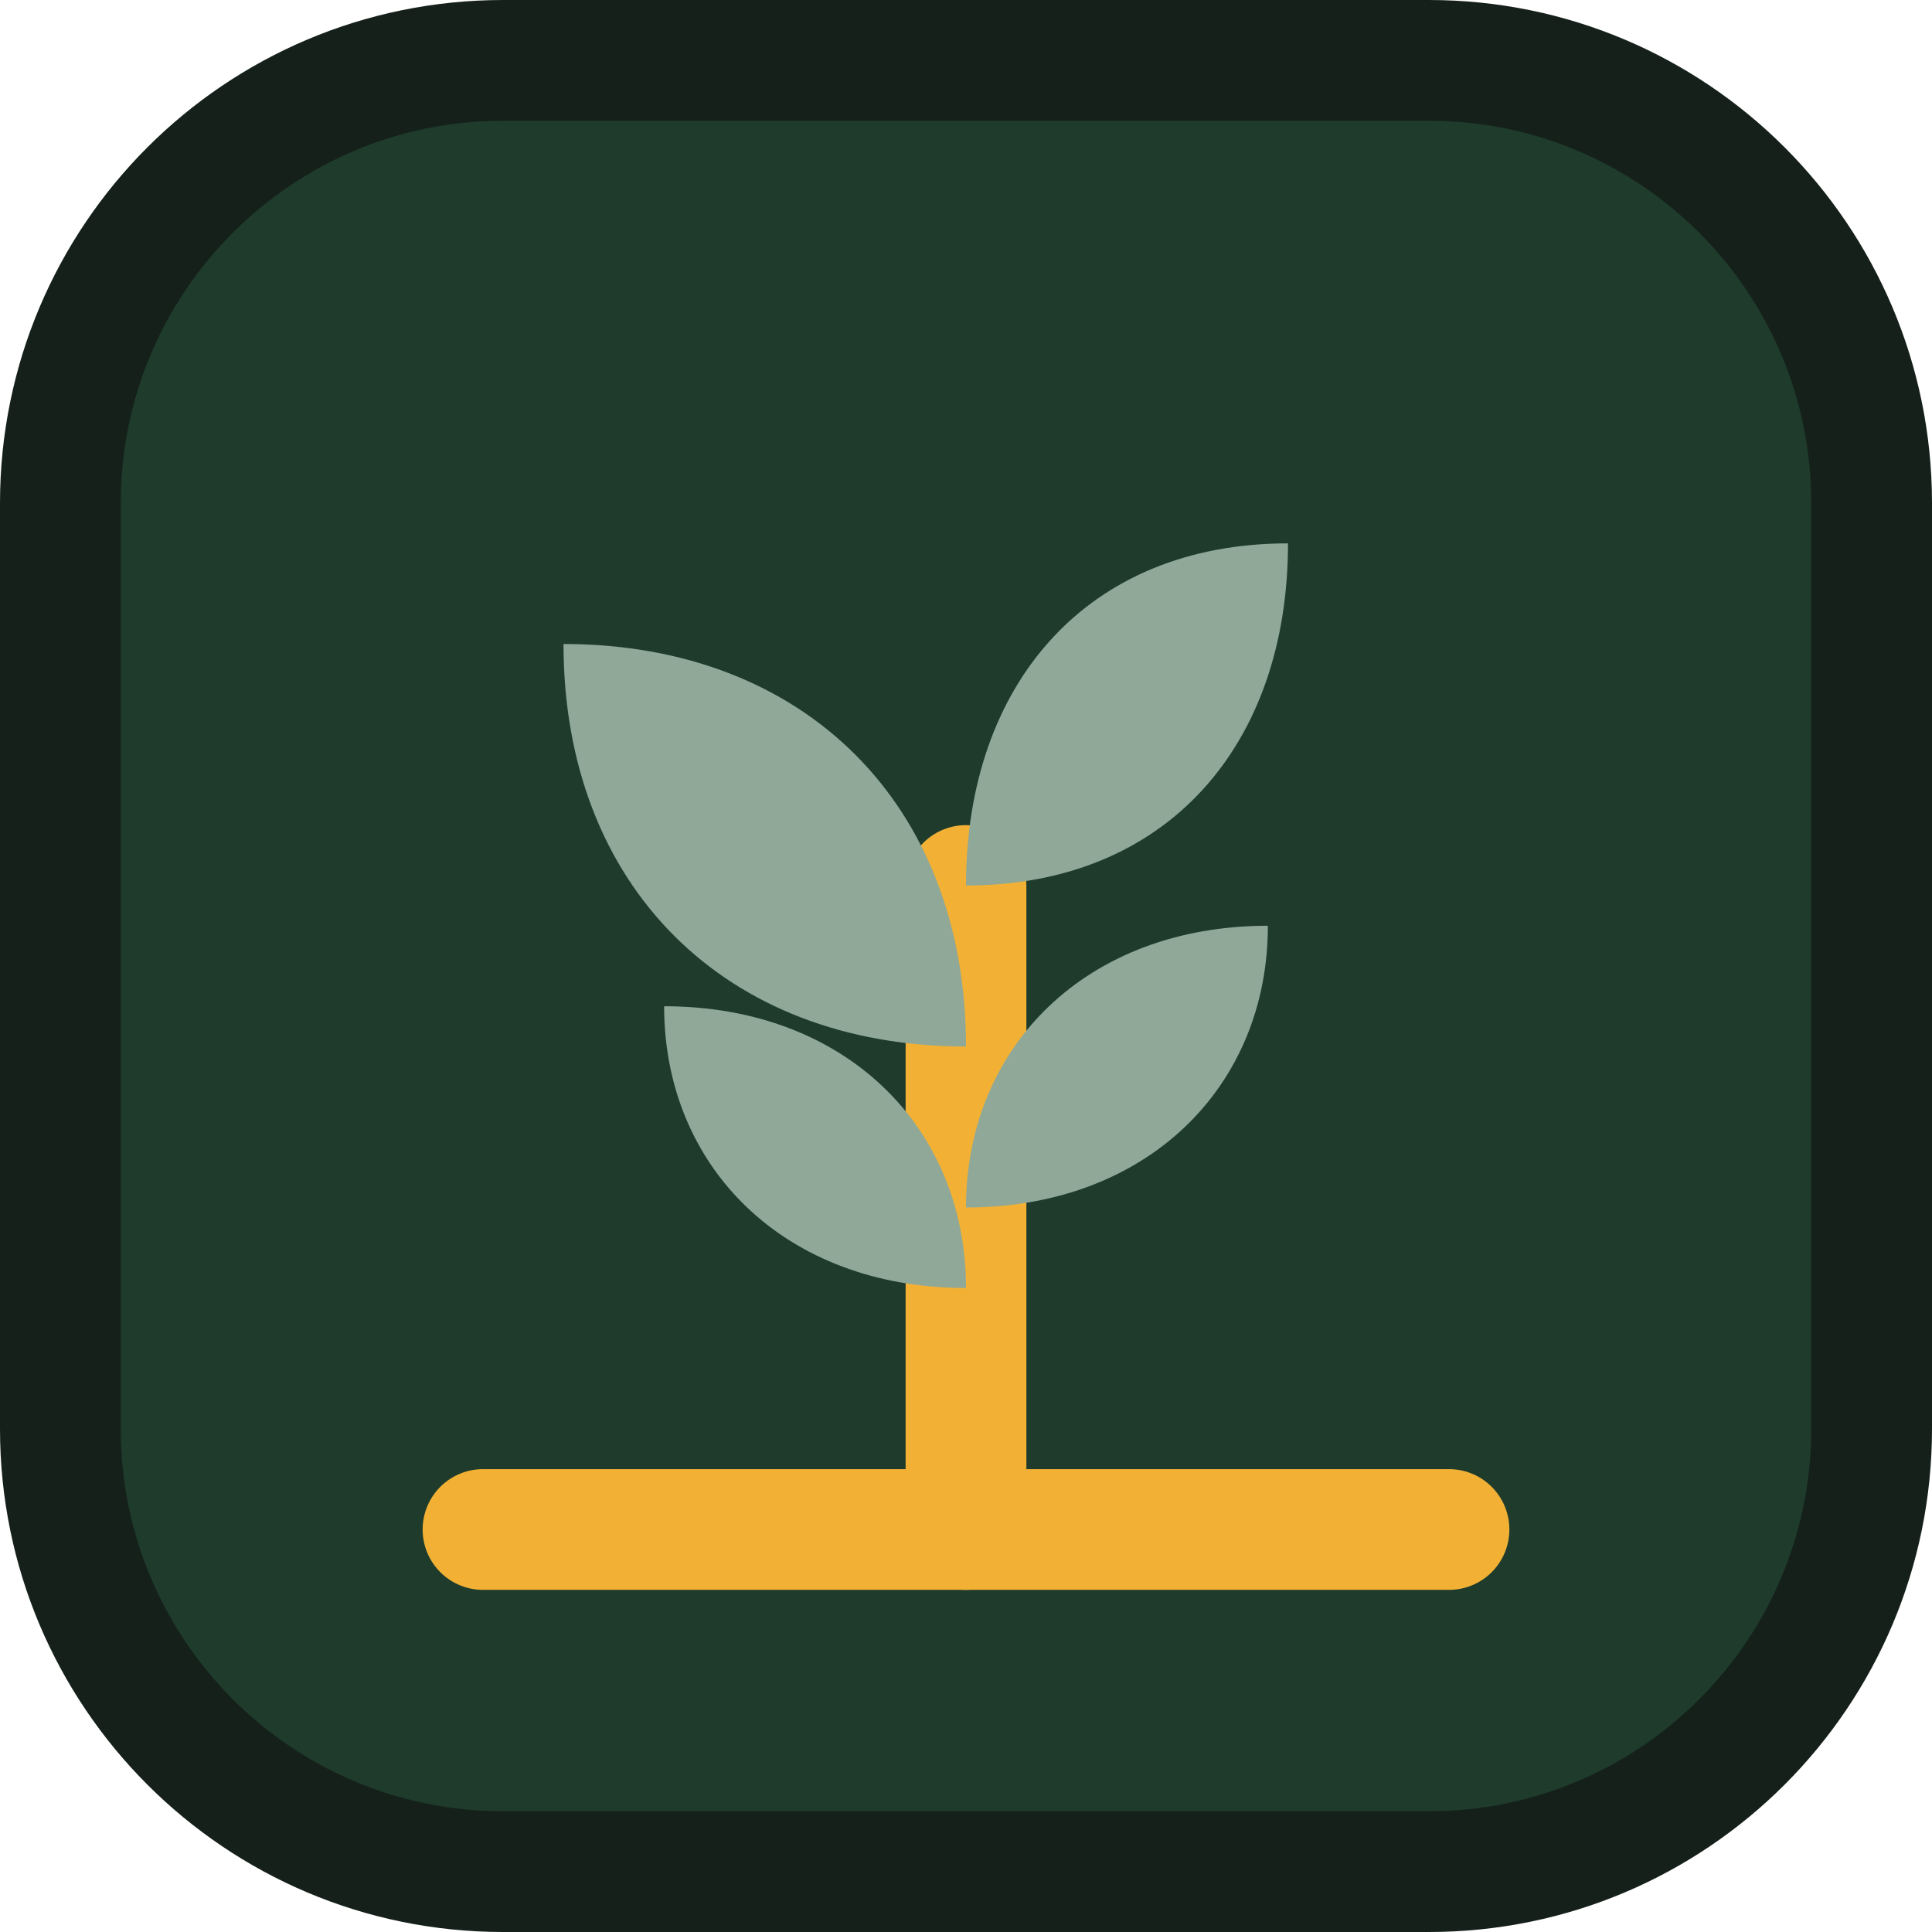
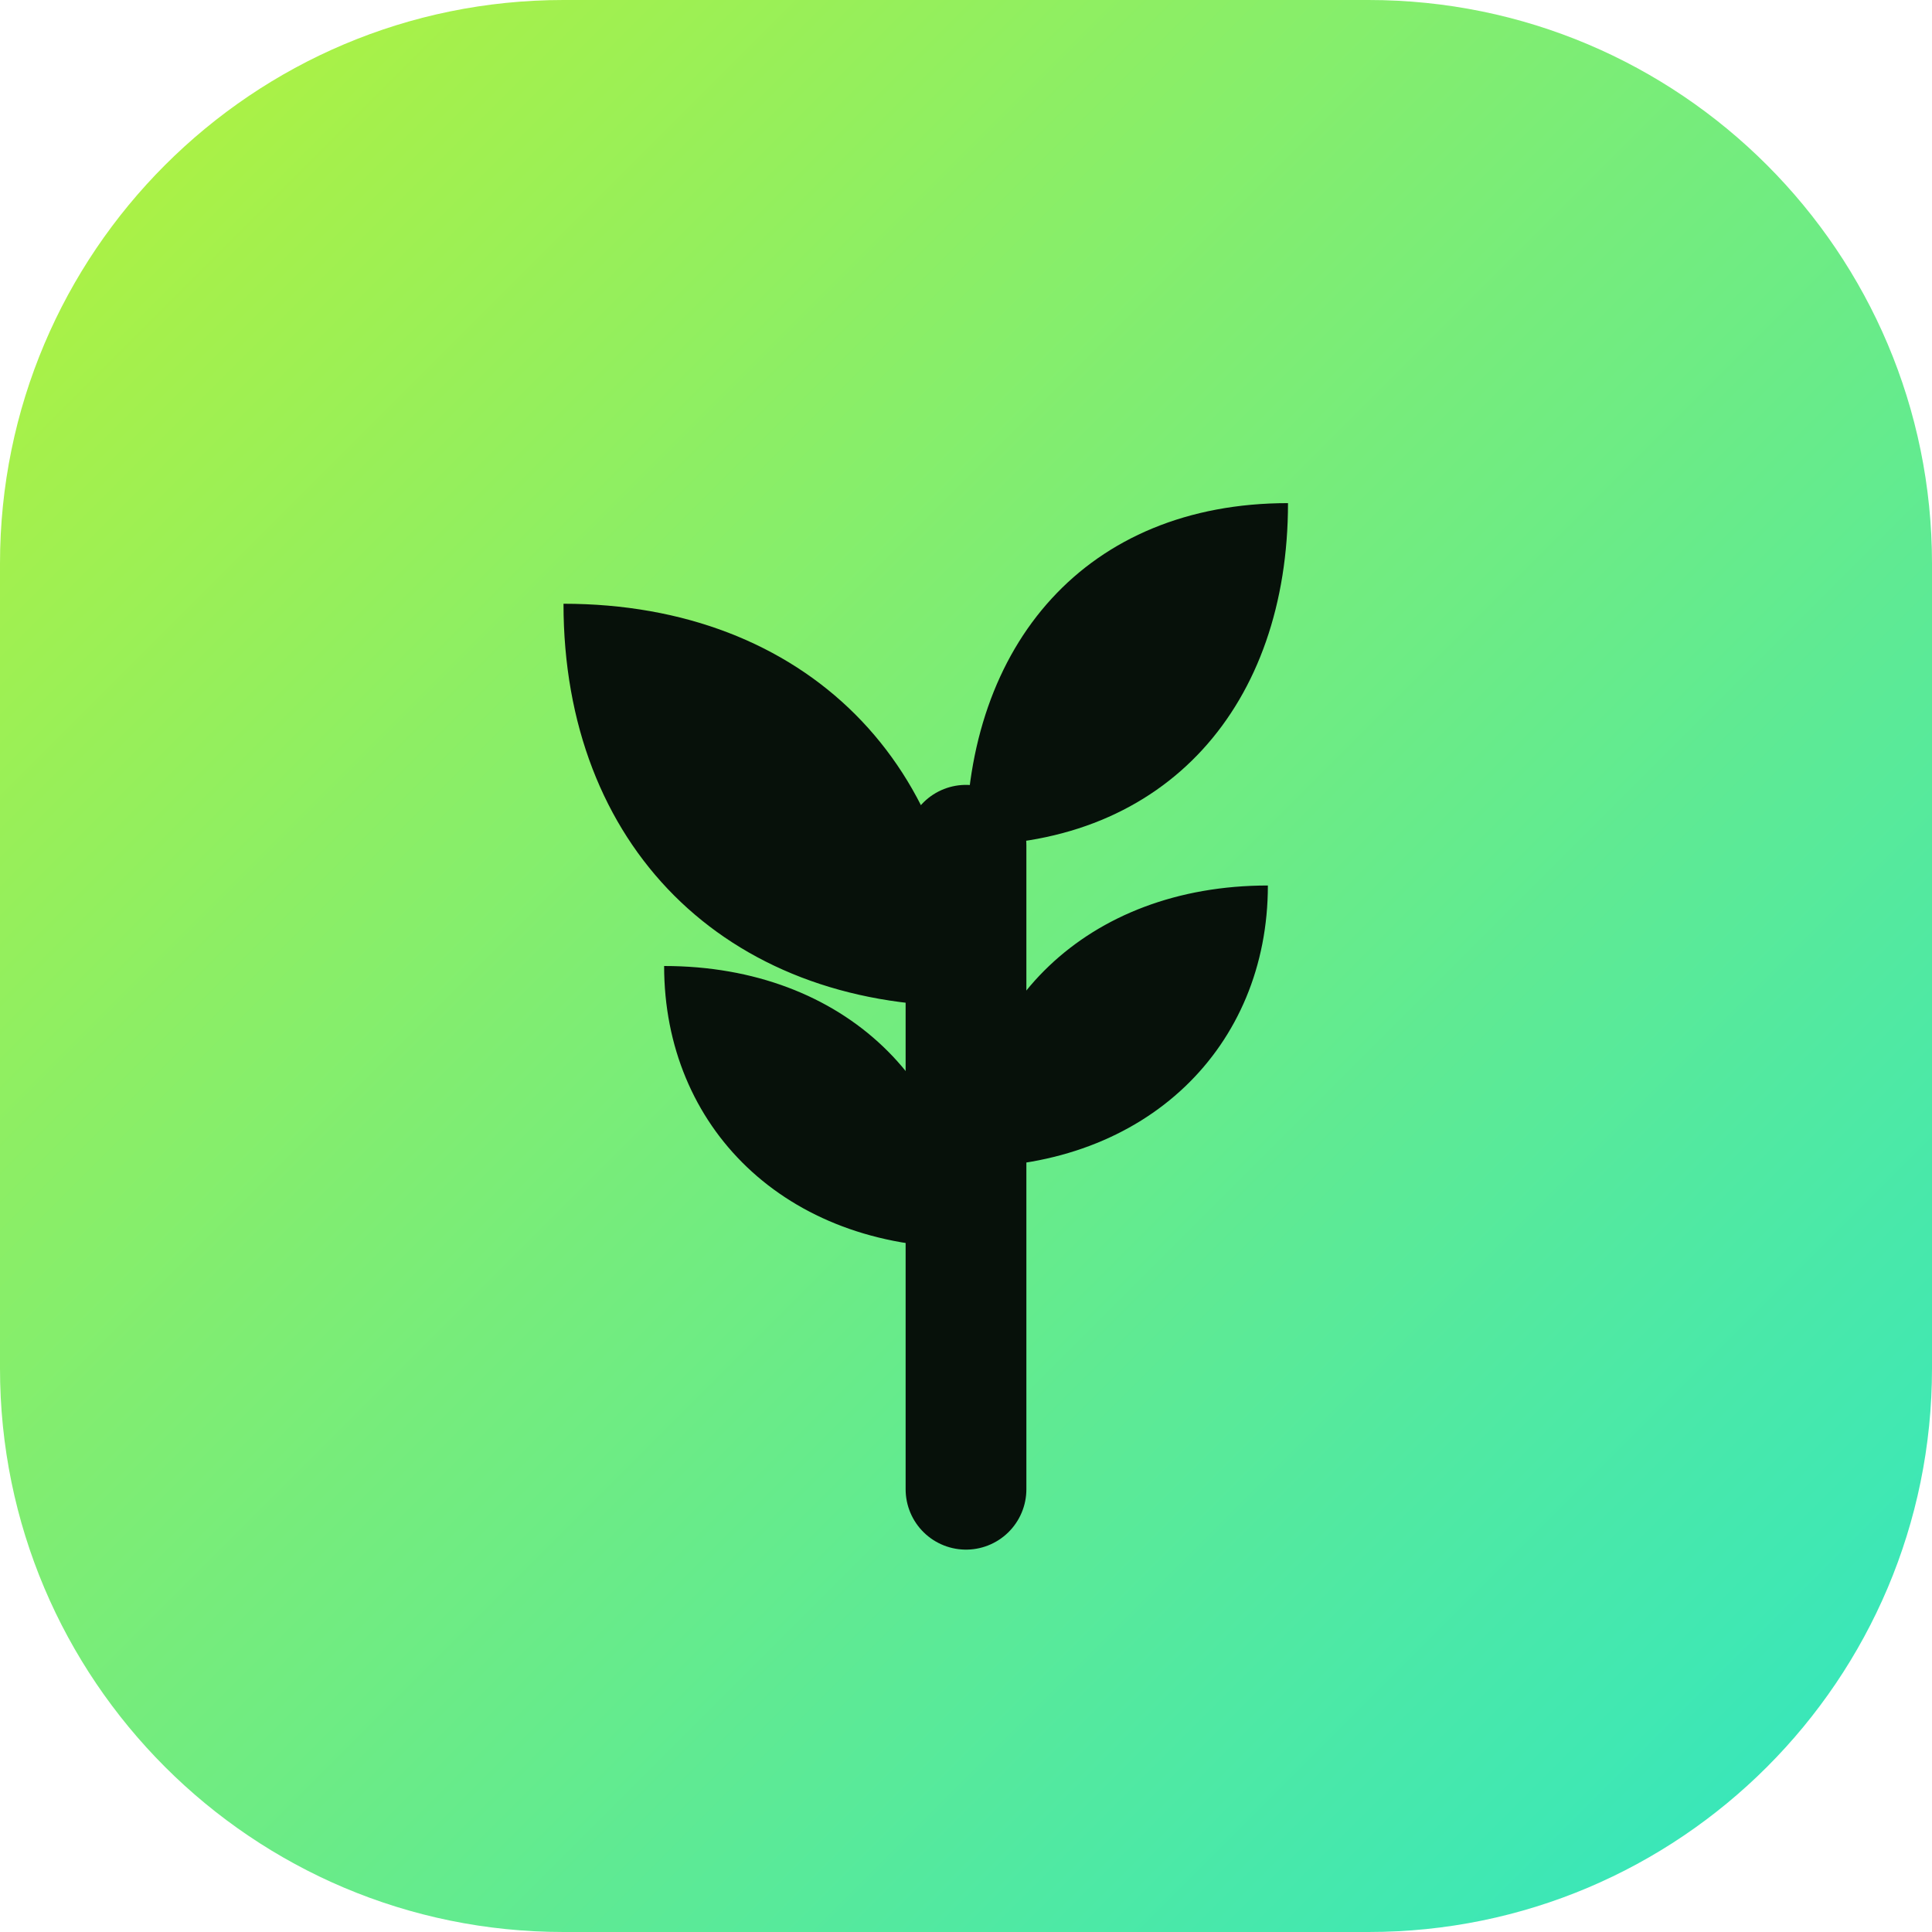
<svg xmlns="http://www.w3.org/2000/svg" viewBox="0 0 48 48">
-   <rect x="1.5" y="1.5" width="45" height="45" rx="11" fill="#1e3b2c" stroke="#15201a" stroke-width="3" />
-   <path d="M24 38V22" stroke="#f2b134" stroke-width="3" stroke-linecap="round" />
-   <path d="M24 26c-6 0-10-4-10-10 6 0 10 4 10 10zM24 22c5 0 8-3.5 8-8.5-5 0-8 3.5-8 8.5zM24 32c-4.5 0-7.5-3-7.5-7 4.5 0 7.5 3 7.5 7zM24 30c4.5 0 7.5-3 7.5-7-4.5 0-7.5 3-7.5 7z" fill="#8fa898" />
-   <path d="M12 38h24" stroke="#f2b134" stroke-width="3" stroke-linecap="round" />
+   <defs>
+     <linearGradient id="lg" x1="0" y1="0" x2="1" y2="1">
+       <stop offset="0" stop-color="#b6f23a" />
+       <stop offset="1" stop-color="#2ee6c5" />
+     </linearGradient>
+   </defs>
+   <rect width="48" height="48" rx="14" fill="url(#lg)" />
+   <path d="M24 37V21" stroke="#07110a" stroke-width="3" stroke-linecap="round" />
+   <path d="M24 25c-6 0-10-4-10-10 6 0 10 4 10 10zM24 21c5 0 8-3.5 8-8.5-5 0-8 3.5-8 8.5zM24 31c-4.5 0-7.5-3-7.5-7 4.5 0 7.5 3 7.5 7zM24 29c4.5 0 7.5-3 7.5-7-4.5 0-7.5 3-7.5 7z" fill="#07110a" />
</svg>
